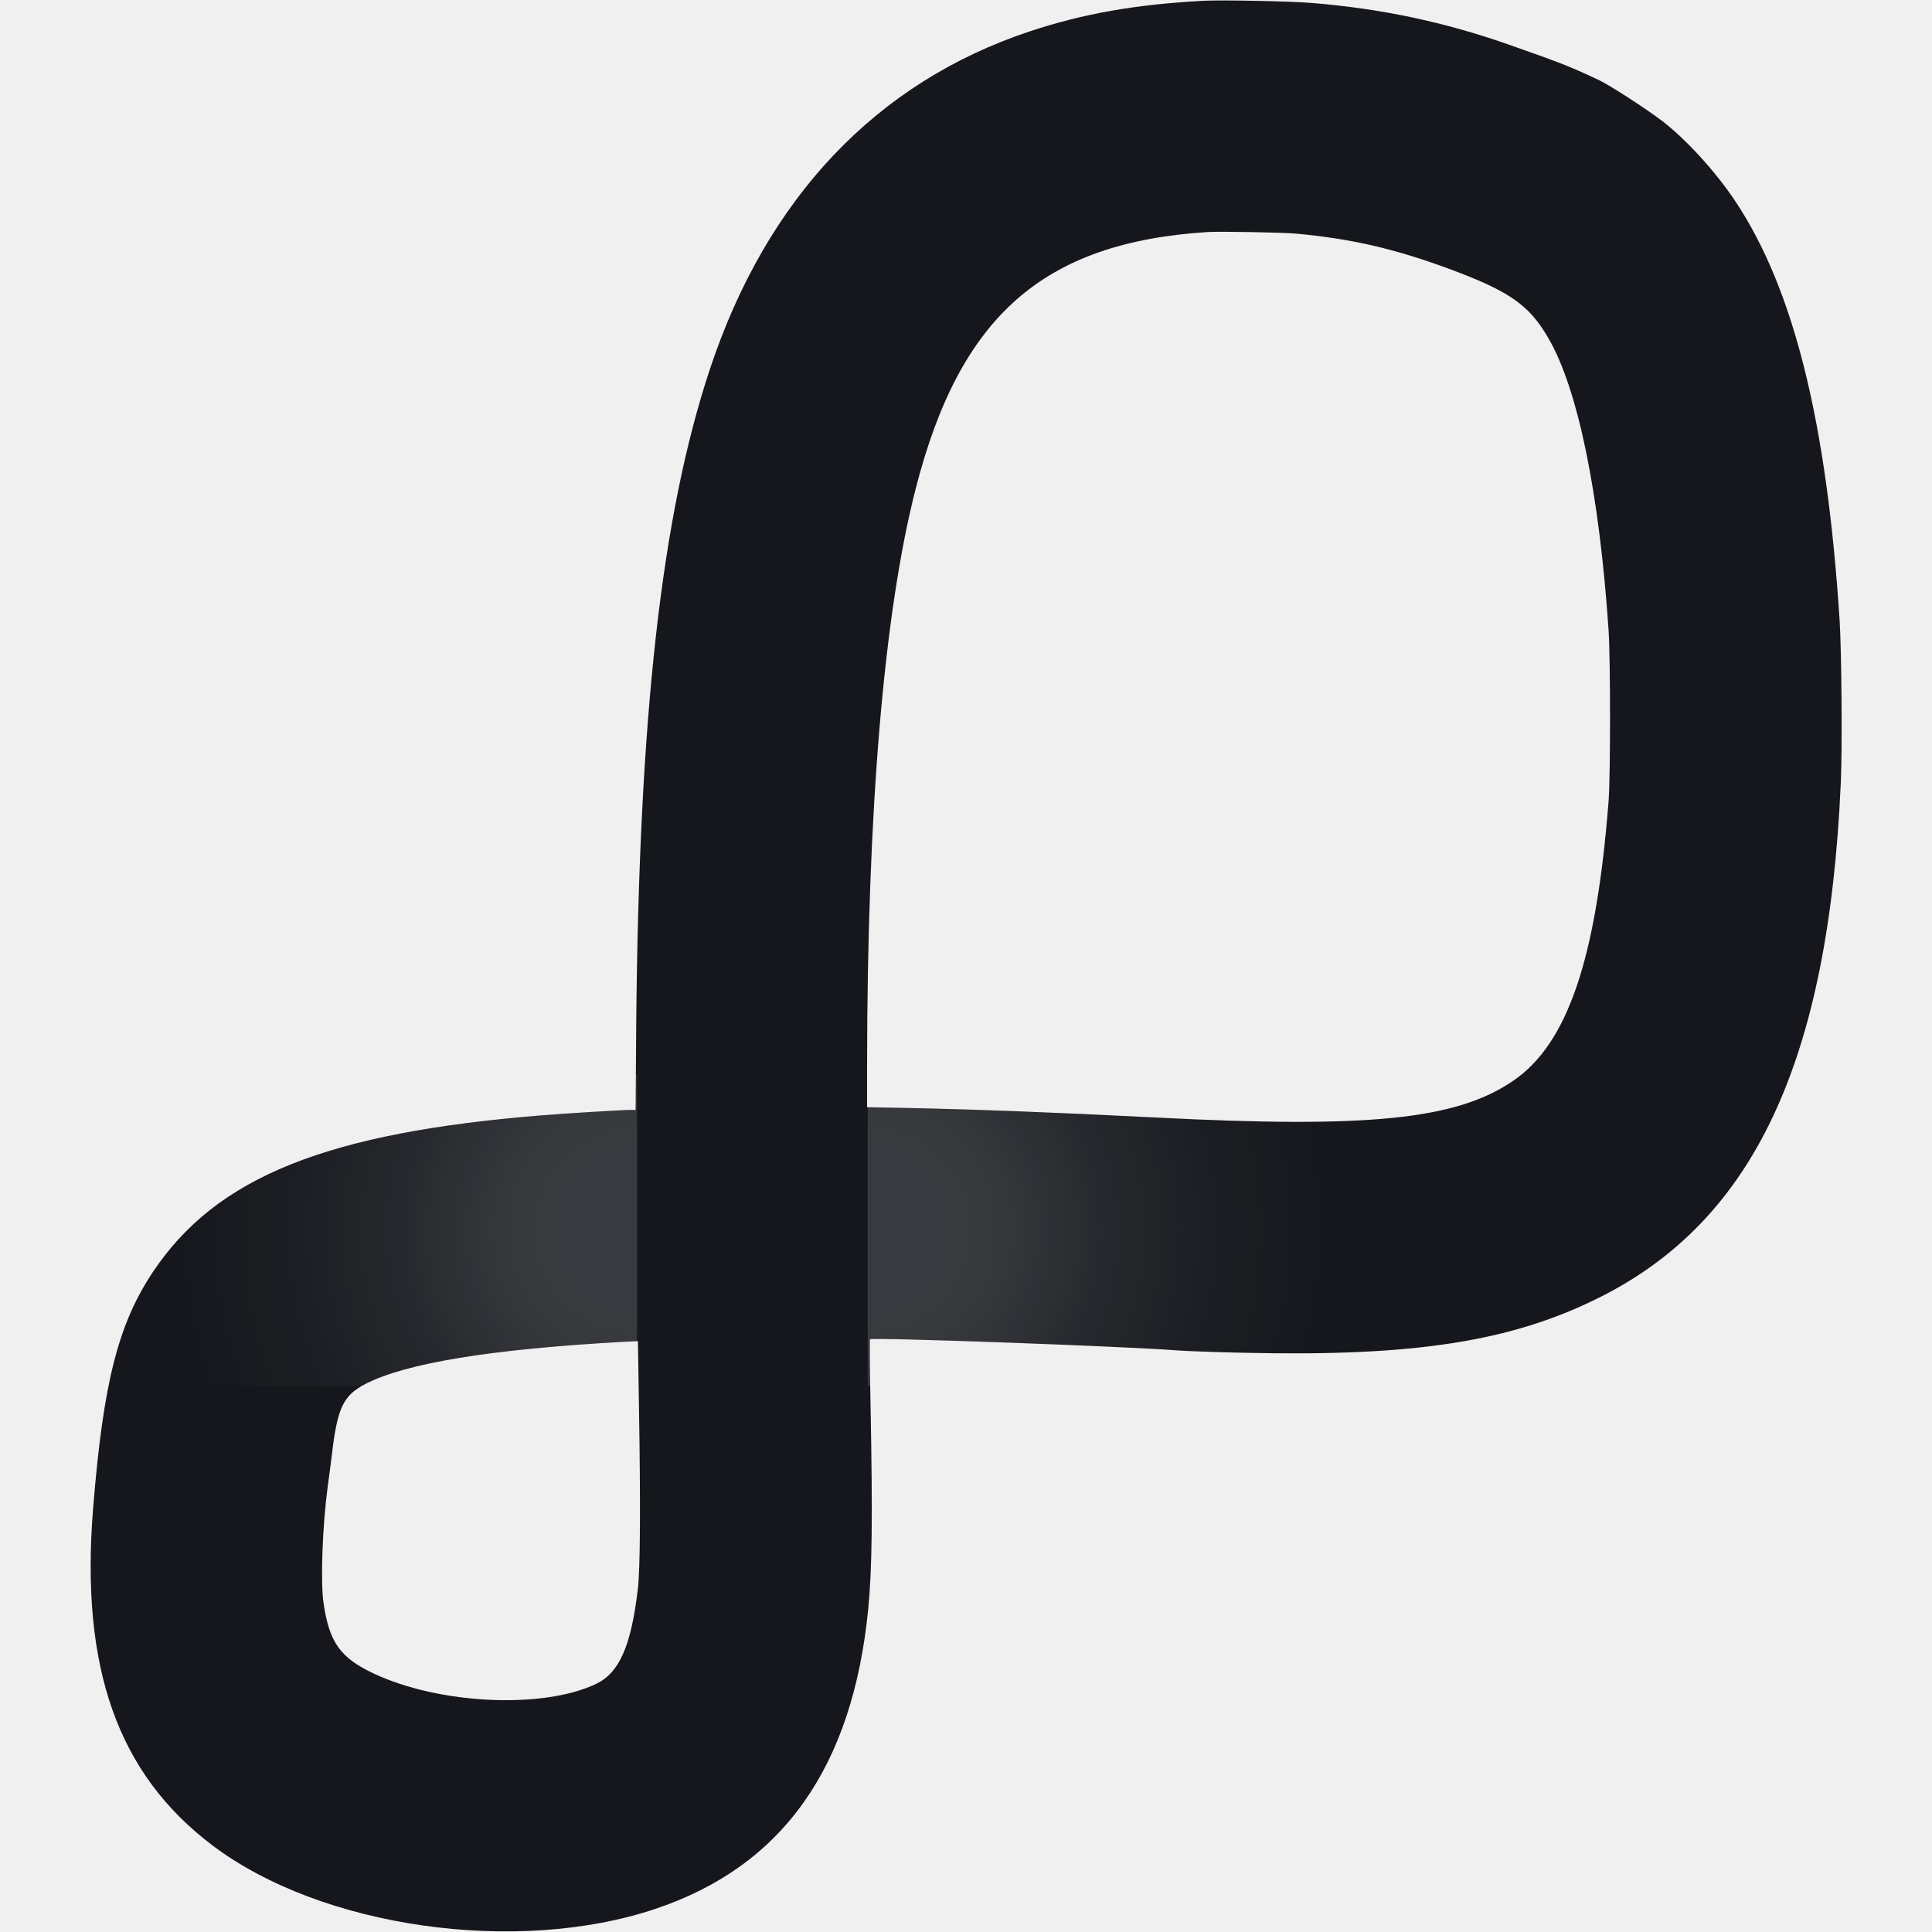
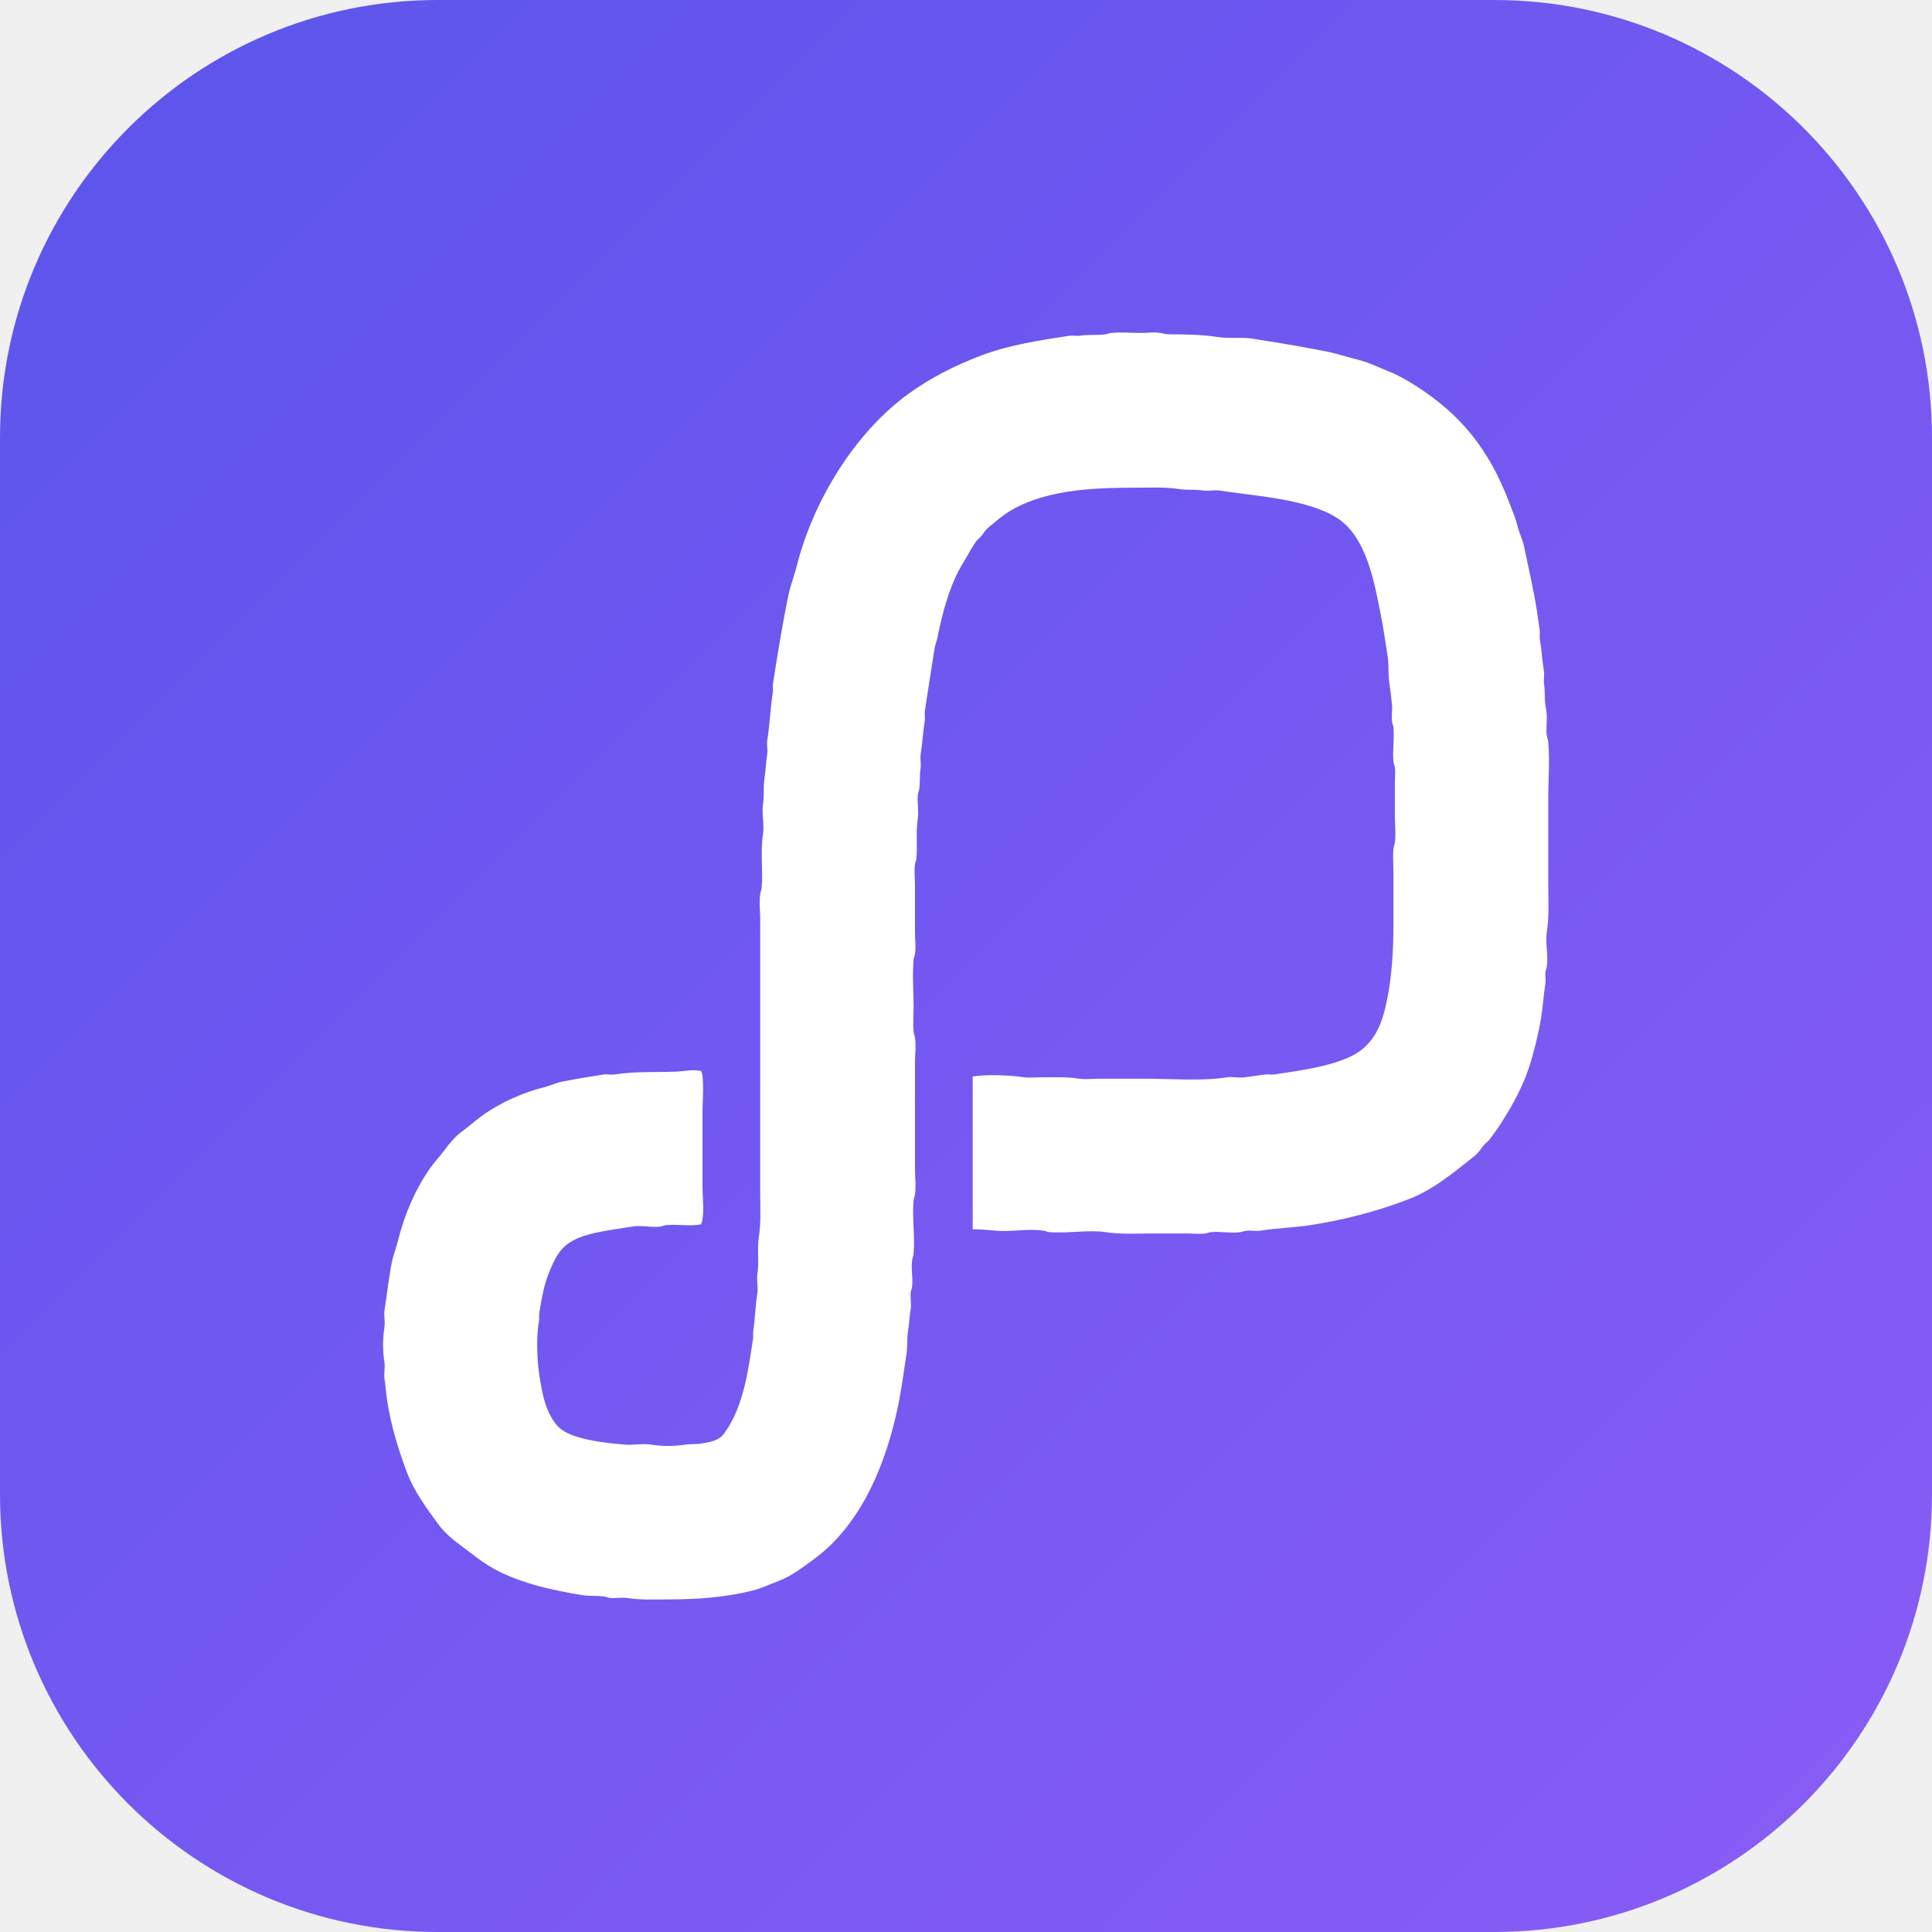
- <svg xmlns="http://www.w3.org/2000/svg" viewBox="0 0 100 100">
-   <style>@media (prefers-color-scheme: dark){.mark{fill:#fff}.shade{stop-color:#000}}</style>
+ <svg xmlns="http://www.w3.org/2000/svg" viewBox="0 0 64 64" role="img" aria-label="Doloop">
  <defs>
-     <clipPath id="dl-clip">
-       <path d="M62.3 0.04C58.75 0.23 56.06 0.71 53.31 1.62C45.36 4.26 39.69 10.24 36.75 19.09C34.24 26.64 33.07 37.04 32.93 53.1L32.9 57.45 32.62 57.45C32.2 57.45 29.44 57.62 28.16 57.72C16.94 58.61 11.2 60.91 7.92 65.83C6.12 68.52 5.34 71.58 4.82 78.07C4.15 86.34 6.1 91.82 11 95.52C16.64 99.78 26.76 101.22 33.96 98.79C40.52 96.58 44.14 91.46 44.94 83.27C45.14 81.2 45.17 78.59 45.06 72.75C45.02 70.88 45.01 69.34 45.03 69.32C45.14 69.21 58.39 69.69 60.98 69.9C61.39 69.93 62.94 69.99 64.42 70.02C73.19 70.22 78.21 69.44 82.76 67.17C90.77 63.18 94.64 54.94 95.28 40.51C95.36 38.74 95.32 33.75 95.22 32.14C94.56 21.87 92.85 14.98 89.83 10.43C88.82 8.91 87.32 7.26 86.06 6.28C85.22 5.64 83.28 4.38 82.73 4.13C81.23 3.43 80.86 3.28 78.04 2.29C74.72 1.13 71.46 0.44 67.86 0.15C66.77 0.06 63.18-0.01 62.3 0.04M62.51 12.01C54.01 12.55 49.69 16.34 47.4 25.28C45.75 31.7 44.89 41.92 44.88 55.12L44.88 57.31 47.05 57.35C50.42 57.42 54.48 57.57 59.78 57.84C70.87 58.41 75.37 57.95 78.31 55.95C81.13 54.04 82.62 49.67 83.26 41.47C83.36 40.13 83.36 34.18 83.26 32.62C82.78 25.53 81.67 20.1 80.13 17.48C79.15 15.79 78.13 15.08 75.1 13.95C72.18 12.87 69.98 12.36 67.06 12.09C66.37 12.03 63.13 11.97 62.51 12.01M32.14 69.46C25.36 69.84 20.99 70.56 18.9 71.64C17.77 72.23 17.46 72.87 17.18 75.28C17.11 75.86 17.01 76.61 16.96 76.96C16.69 78.98 16.58 81.89 16.75 83C17.05 85.02 17.62 85.81 19.34 86.62C22.74 88.22 28.1 88.47 30.85 87.16C32.05 86.59 32.66 85.21 33.01 82.29C33.14 81.26 33.16 77.92 33.07 72.64L33.02 69.42 32.74 69.43C32.59 69.44 32.32 69.45 32.14 69.46" clip-rule="evenodd" />
-     </clipPath>
-     <radialGradient id="dl-l" cx="32.97" cy="63.67" r="23.94" gradientUnits="userSpaceOnUse">
-       <stop offset="0" stop-color="#fff" stop-opacity="0.153" class="shade" />
-       <stop offset="0.18" stop-color="#fff" stop-opacity="0.153" class="shade" />
-       <stop offset="0.3" stop-color="#fff" stop-opacity="0.137" class="shade" />
-       <stop offset="0.4" stop-color="#fff" stop-opacity="0.11" class="shade" />
-       <stop offset="0.5" stop-color="#fff" stop-opacity="0.078" class="shade" />
-       <stop offset="0.75" stop-color="#fff" stop-opacity="0.03" class="shade" />
-       <stop offset="1" stop-color="#fff" stop-opacity="0" class="shade" />
-     </radialGradient>
-     <radialGradient id="dl-r" cx="44.91" cy="63.67" r="23.94" gradientUnits="userSpaceOnUse">
-       <stop offset="0" stop-color="#fff" stop-opacity="0.153" class="shade" />
-       <stop offset="0.18" stop-color="#fff" stop-opacity="0.153" class="shade" />
-       <stop offset="0.3" stop-color="#fff" stop-opacity="0.137" class="shade" />
-       <stop offset="0.4" stop-color="#fff" stop-opacity="0.11" class="shade" />
-       <stop offset="0.5" stop-color="#fff" stop-opacity="0.078" class="shade" />
-       <stop offset="0.75" stop-color="#fff" stop-opacity="0.03" class="shade" />
-       <stop offset="1" stop-color="#fff" stop-opacity="0" class="shade" />
-     </radialGradient>
+     <linearGradient id="d" x1="0" y1="0" x2="64" y2="64" gradientUnits="userSpaceOnUse">
+       <stop offset="0" stop-color="#5b55eb" />
+       <stop offset="1" stop-color="#8a5cf6" />
+     </linearGradient>
  </defs>
-   <g transform="translate(0 0) scale(1)">
-     <path d="M62.3 0.04C58.75 0.23 56.06 0.71 53.31 1.62C45.36 4.26 39.69 10.24 36.75 19.09C34.24 26.64 33.07 37.04 32.93 53.1L32.9 57.45 32.62 57.45C32.2 57.45 29.44 57.62 28.16 57.72C16.94 58.61 11.2 60.91 7.92 65.83C6.12 68.52 5.34 71.58 4.82 78.07C4.15 86.34 6.1 91.82 11 95.52C16.64 99.78 26.76 101.22 33.96 98.79C40.52 96.58 44.14 91.46 44.94 83.27C45.14 81.2 45.17 78.59 45.06 72.75C45.02 70.88 45.01 69.34 45.03 69.32C45.14 69.21 58.39 69.69 60.98 69.9C61.39 69.93 62.94 69.99 64.42 70.02C73.19 70.22 78.21 69.44 82.76 67.17C90.77 63.18 94.64 54.94 95.28 40.51C95.36 38.74 95.32 33.75 95.22 32.14C94.56 21.87 92.85 14.98 89.83 10.43C88.82 8.91 87.32 7.26 86.06 6.28C85.22 5.64 83.28 4.38 82.73 4.13C81.23 3.43 80.86 3.28 78.04 2.29C74.72 1.13 71.46 0.44 67.86 0.15C66.77 0.06 63.18-0.01 62.3 0.04M62.51 12.01C54.01 12.55 49.69 16.34 47.4 25.28C45.75 31.7 44.89 41.92 44.88 55.12L44.88 57.31 47.05 57.35C50.42 57.42 54.48 57.57 59.78 57.84C70.87 58.41 75.37 57.95 78.31 55.95C81.13 54.04 82.62 49.67 83.26 41.47C83.36 40.13 83.36 34.18 83.26 32.62C82.78 25.53 81.67 20.1 80.13 17.48C79.15 15.79 78.13 15.08 75.1 13.95C72.18 12.87 69.98 12.36 67.06 12.09C66.37 12.03 63.13 11.97 62.51 12.01M32.14 69.46C25.36 69.84 20.99 70.56 18.9 71.64C17.77 72.23 17.46 72.87 17.18 75.28C17.11 75.86 17.01 76.61 16.96 76.96C16.69 78.98 16.58 81.89 16.75 83C17.05 85.02 17.62 85.81 19.34 86.62C22.74 88.22 28.1 88.47 30.85 87.16C32.05 86.59 32.66 85.21 33.01 82.29C33.14 81.26 33.16 77.92 33.07 72.64L33.02 69.42 32.74 69.43C32.59 69.44 32.32 69.45 32.14 69.46" fill="#15171c" fill-rule="evenodd" class="mark" />
-     <g clip-path="url(#dl-clip)">
-       <rect x="0" y="55.6" width="32.97" height="16.15" fill="url(#dl-l)" />
-       <rect x="44.91" y="55.6" width="55.09" height="16.15" fill="url(#dl-r)" />
-     </g>
+   <rect width="64" height="64" rx="14.5" fill="url(#d)" />
+   <g transform="translate(11 11) scale(0.046615) translate(-117.75 -122.4)">
+     <path d="M573.01 760C573.01 723.83 573.01 687.67 573.01 651.5C581.93 649.71 600.48 650.55 609.53 651.97C612.7 652.46 616.3 652 619.5 652C629.2 652 639.08 651.49 648.53 652.97C652.96 653.66 658.01 653 662.5 653C673.5 653 684.5 653 695.5 653C713.95 653 735.67 654.83 753.53 652.03C757.75 651.37 762.25 652.63 766.47 651.97C771.11 651.24 775.89 650.76 780.53 650.03C782.8 649.68 785.2 650.32 787.47 649.97C804.64 647.28 833.46 643.83 847.97 633.47C858.43 626 863.27 614.9 866.19 602.69C870.87 583.08 872 562.91 872 542.5C872 530.5 872 518.5 872 506.5C872 500.91 871.49 495.06 872 489.5C872.13 488.02 872.74 486.9 872.97 485.47C873.91 479.46 873 472.59 873 466.5C873 458.5 873 450.5 873 442.5C873 438.98 873.51 435.01 872.97 431.53C872.74 430.1 872.13 428.98 872 427.5C871.28 419.57 872.72 411.43 872 403.5C871.87 402.02 871.26 400.9 871.03 399.47C870.42 395.57 871.36 391.43 871 387.5C870.52 382.23 869.85 376.7 869.03 371.47C868.11 365.56 868.89 359.44 867.97 353.53C866.44 343.78 865.12 333.98 863.19 324.31C858.65 301.61 853.37 268.25 831.97 254.53C810.64 240.86 772.98 238.87 748.47 235.03C744.57 234.42 740.43 235.58 736.53 234.97C730.86 234.08 725.06 234.83 719.53 233.97C709.45 232.39 698.84 233 688.5 233C658.42 233 620.51 234.33 595.03 252.53C591.4 255.13 587.99 258.23 584.5 261C582.37 262.69 581.02 264.84 579.47 266.97C578.36 268.49 576.64 269.51 575.53 271.03C572.22 275.57 569.82 280.59 566.84 285.34C556.61 301.67 551.52 321.75 547.81 340.31C547.4 342.38 546.37 344.43 546.03 346.53C543.58 361.52 541.38 376.54 539.03 391.53C538.68 393.8 539.32 396.2 538.97 398.47C537.72 406.42 537.28 414.57 536.03 422.53C535.52 425.78 536.48 429.22 535.97 432.47C535.17 437.59 535.73 442.63 534.97 447.47C534.74 448.9 534.13 450.02 534 451.5C533.49 457.06 534.83 462.95 533.97 468.47C532.52 477.7 533.85 487.12 533 496.5C532.87 497.98 532.26 499.1 532.03 500.53C531.29 505.27 532 510.69 532 515.5C532 526.5 532 537.5 532 548.5C532 553.63 532.76 559.41 531.97 564.47C531.74 565.9 531.13 567.02 531 568.5C530.02 579.3 531 590.65 531 601.5C531 607.42 530.46 613.61 531 619.5C531.13 620.98 531.74 622.1 531.97 623.53C532.86 629.22 532 635.73 532 641.5C532 654.17 532 666.83 532 679.5C532 692.17 532 704.83 532 717.5C532 723.27 532.86 729.78 531.97 735.47C531.74 736.9 531.13 738.02 531 739.5C529.86 752.06 532.14 764.94 531 777.5C530.87 778.98 530.26 780.1 530.03 781.53C529.07 787.7 530.57 794.28 530 800.5C529.87 801.98 529.26 803.1 529.03 804.53C528.42 808.43 529.58 812.57 528.97 816.47C528.14 821.76 527.86 827.24 527.03 832.53C526.21 837.79 526.79 843.21 525.97 848.47C524.26 859.38 522.91 870.44 520.81 881.31C512.83 922.76 495.43 968.7 460.03 994.53C452.29 1000.18 444.49 1006.31 435.31 1009.81C429.11 1012.18 422.78 1015.22 416.31 1016.81C396.89 1021.6 377.73 1023 357.5 1023C347.48 1023 337.24 1023.56 327.47 1022.03C323.57 1021.42 319.43 1022.36 315.5 1022C314.02 1021.87 312.9 1021.26 311.47 1021.03C306.21 1020.21 300.79 1020.79 295.53 1019.97C274.12 1016.61 247.55 1010.69 228.66 998.84C221.71 994.49 215.54 989.33 208.97 984.53C203.71 980.69 197.44 975.32 193.53 969.97C185.19 958.54 176.35 946.85 171.19 933.31C164.86 916.71 159.76 899.89 157.03 882.47C156.2 877.15 155.86 871.76 155.03 866.47C154.42 862.57 155.58 858.43 154.97 854.53C153.67 846.23 153.67 837.77 154.97 829.47C155.58 825.57 154.42 821.43 155.03 817.53C156.79 806.27 157.95 794.9 160.19 783.69C161.3 778.15 163.46 772.81 164.81 767.31C169.26 749.3 177.52 730.12 188.53 715.03C191.32 711.2 194.68 707.78 197.47 703.97C200.83 699.37 205.34 693.96 210.03 690.53C214.82 687.04 219.23 683.03 224.03 679.53C237.15 669.96 253.64 662.68 269.31 658.81C273.16 657.86 276.81 655.96 280.69 655.19C290.59 653.21 300.59 651.59 310.53 650.03C313.13 649.62 315.87 650.38 318.47 649.97C332.63 647.75 347.02 648.47 361.5 648C367.69 647.8 373.67 646.23 380 647.5C382.46 652.66 381 668.93 381 675.5C381 693.83 381 712.17 381 730.5C381 738.49 382.78 749 380 756.5C372.07 758.09 363.58 756.27 355.5 757C354.02 757.13 352.9 757.74 351.47 757.97C344.97 758.99 338.03 757.01 331.53 758.03C323.75 759.25 316.03 760.27 308.31 761.81C298.02 763.87 286.19 766.91 279.53 776.03C275.94 780.96 273.35 787.02 271.19 792.69C267.96 801.16 266.42 810.69 265.03 819.53C264.73 821.44 265.18 823.4 264.81 825.31C262.78 835.86 263.36 852.79 265.03 863.47C266.2 870.9 267.48 879.2 270.19 886.31C272.41 892.14 275.85 898.76 281.03 902.47C291.38 909.86 313.15 911.88 325.5 913C331.72 913.57 338.3 912.07 344.47 913.03C352.49 914.29 360.51 914.29 368.53 913.03C372.59 912.4 376.68 912.96 380.69 912.19C386.66 911.04 392.51 910.4 396.47 904.97C410.42 885.85 413.45 859.94 416.97 837.47C417.22 835.85 416.78 834.15 417.03 832.53C418.43 823.6 418.57 814.4 419.97 805.47C420.68 800.92 419.32 796.08 420.03 791.53C421.36 783.05 419.7 774.04 421.03 765.53C422.61 755.45 422 744.84 422 734.5C422 718.17 422 701.83 422 685.5C422 649.17 422 612.83 422 576.5C422 564.17 422 551.83 422 539.5C422 533.73 421.14 527.22 422.03 521.53C422.26 520.1 422.87 518.98 423 517.5C424.15 504.85 422.01 491.95 423.97 479.47C425.09 472.32 422.91 464.68 424.03 457.53C424.97 451.53 424.12 445.38 425.03 439.53C425.91 433.91 426.09 428.09 426.97 422.47C427.48 419.22 426.52 415.78 427.03 412.53C428.8 401.27 429.2 389.73 430.97 378.47C431.27 376.52 430.73 374.48 431.03 372.53C434.38 351.18 437.78 329.9 442.19 308.69C443.55 302.15 446.21 295.8 447.81 289.31C459.11 243.53 488.55 194.61 527.03 166.53C542.77 155.04 560.47 146.13 578.69 139.19C598.99 131.45 620.41 128.34 641.53 125.03C644.13 124.62 646.87 125.38 649.47 124.97C655.47 124.03 661.62 124.88 667.47 123.97C668.9 123.74 670.02 123.13 671.5 123C678.37 122.38 685.6 123 692.5 123C696.99 123 702.04 122.34 706.47 123.03C708.61 123.37 710.22 123.99 712.5 124C724.28 124.06 736.04 124.17 747.53 125.97C755.39 127.2 763.61 125.8 771.47 127.03C789.12 129.8 806.75 132.68 824.31 136.19C832.03 137.73 839.64 140.3 847.31 142.19C854.66 144 861.96 147.74 869 150.5C875.07 152.87 881.19 156.42 886.66 159.84C920.29 180.93 940.04 206.21 954.19 243.31C956.37 249.04 958.72 254.36 960.19 260.31C961.39 265.17 963.8 269.8 964.81 274.69C967.99 289.99 971.56 305.14 973.97 320.53C974.7 325.2 975.24 329.89 975.97 334.53C976.27 336.48 975.73 338.52 976.03 340.47C977.23 348.1 977.77 355.9 978.97 363.53C979.43 366.45 978.57 369.55 979.03 372.47C979.83 377.59 979.27 382.63 980.03 387.47C980.52 390.58 981 393.23 981 396.5C981 400.67 980.39 405.36 981.03 409.47C981.26 410.9 981.87 412.02 982 413.5C983.22 426.91 982 441.02 982 454.5C982 474.17 982 493.83 982 513.5C982 525.12 982.81 537.18 981.03 548.53C979.76 556.66 982.24 565.34 980.97 573.47C980.74 574.9 980.13 576.02 980 577.5C979.76 580.12 980.38 582.87 979.97 585.47C978.72 593.42 978.22 601.5 976.97 609.47C975.37 619.67 972.69 630.35 969.81 640.31C965.08 656.69 956.8 671.88 947.53 686.03C945.28 689.47 942.88 692.67 940.47 695.97C939.09 697.86 936.91 699.14 935.53 701.03C933.73 703.5 931.97 706.04 929.5 708C914.77 719.7 900.4 731.91 882.31 738.81C859.84 747.38 837 753.28 813.47 756.97C801.55 758.84 789.37 759.1 777.47 760.97C774.22 761.48 770.77 760.7 767.5 761C766.02 761.13 764.9 761.74 763.47 761.97C756.65 763.04 749.37 761.38 742.5 762C741.02 762.13 739.9 762.74 738.47 762.97C734.67 763.56 730.34 763 726.5 763C717.5 763 708.5 763 699.5 763C688.84 763 677.87 763.66 667.47 762.03C655.73 760.19 639.8 763.12 627.5 762C626.02 761.87 624.9 761.26 623.47 761.03C612.43 759.3 600.63 762.01 589.5 761C583.63 760.47 579.16 760 573.01 760Z" fill="#fff" fill-rule="evenodd" />
  </g>
</svg>
